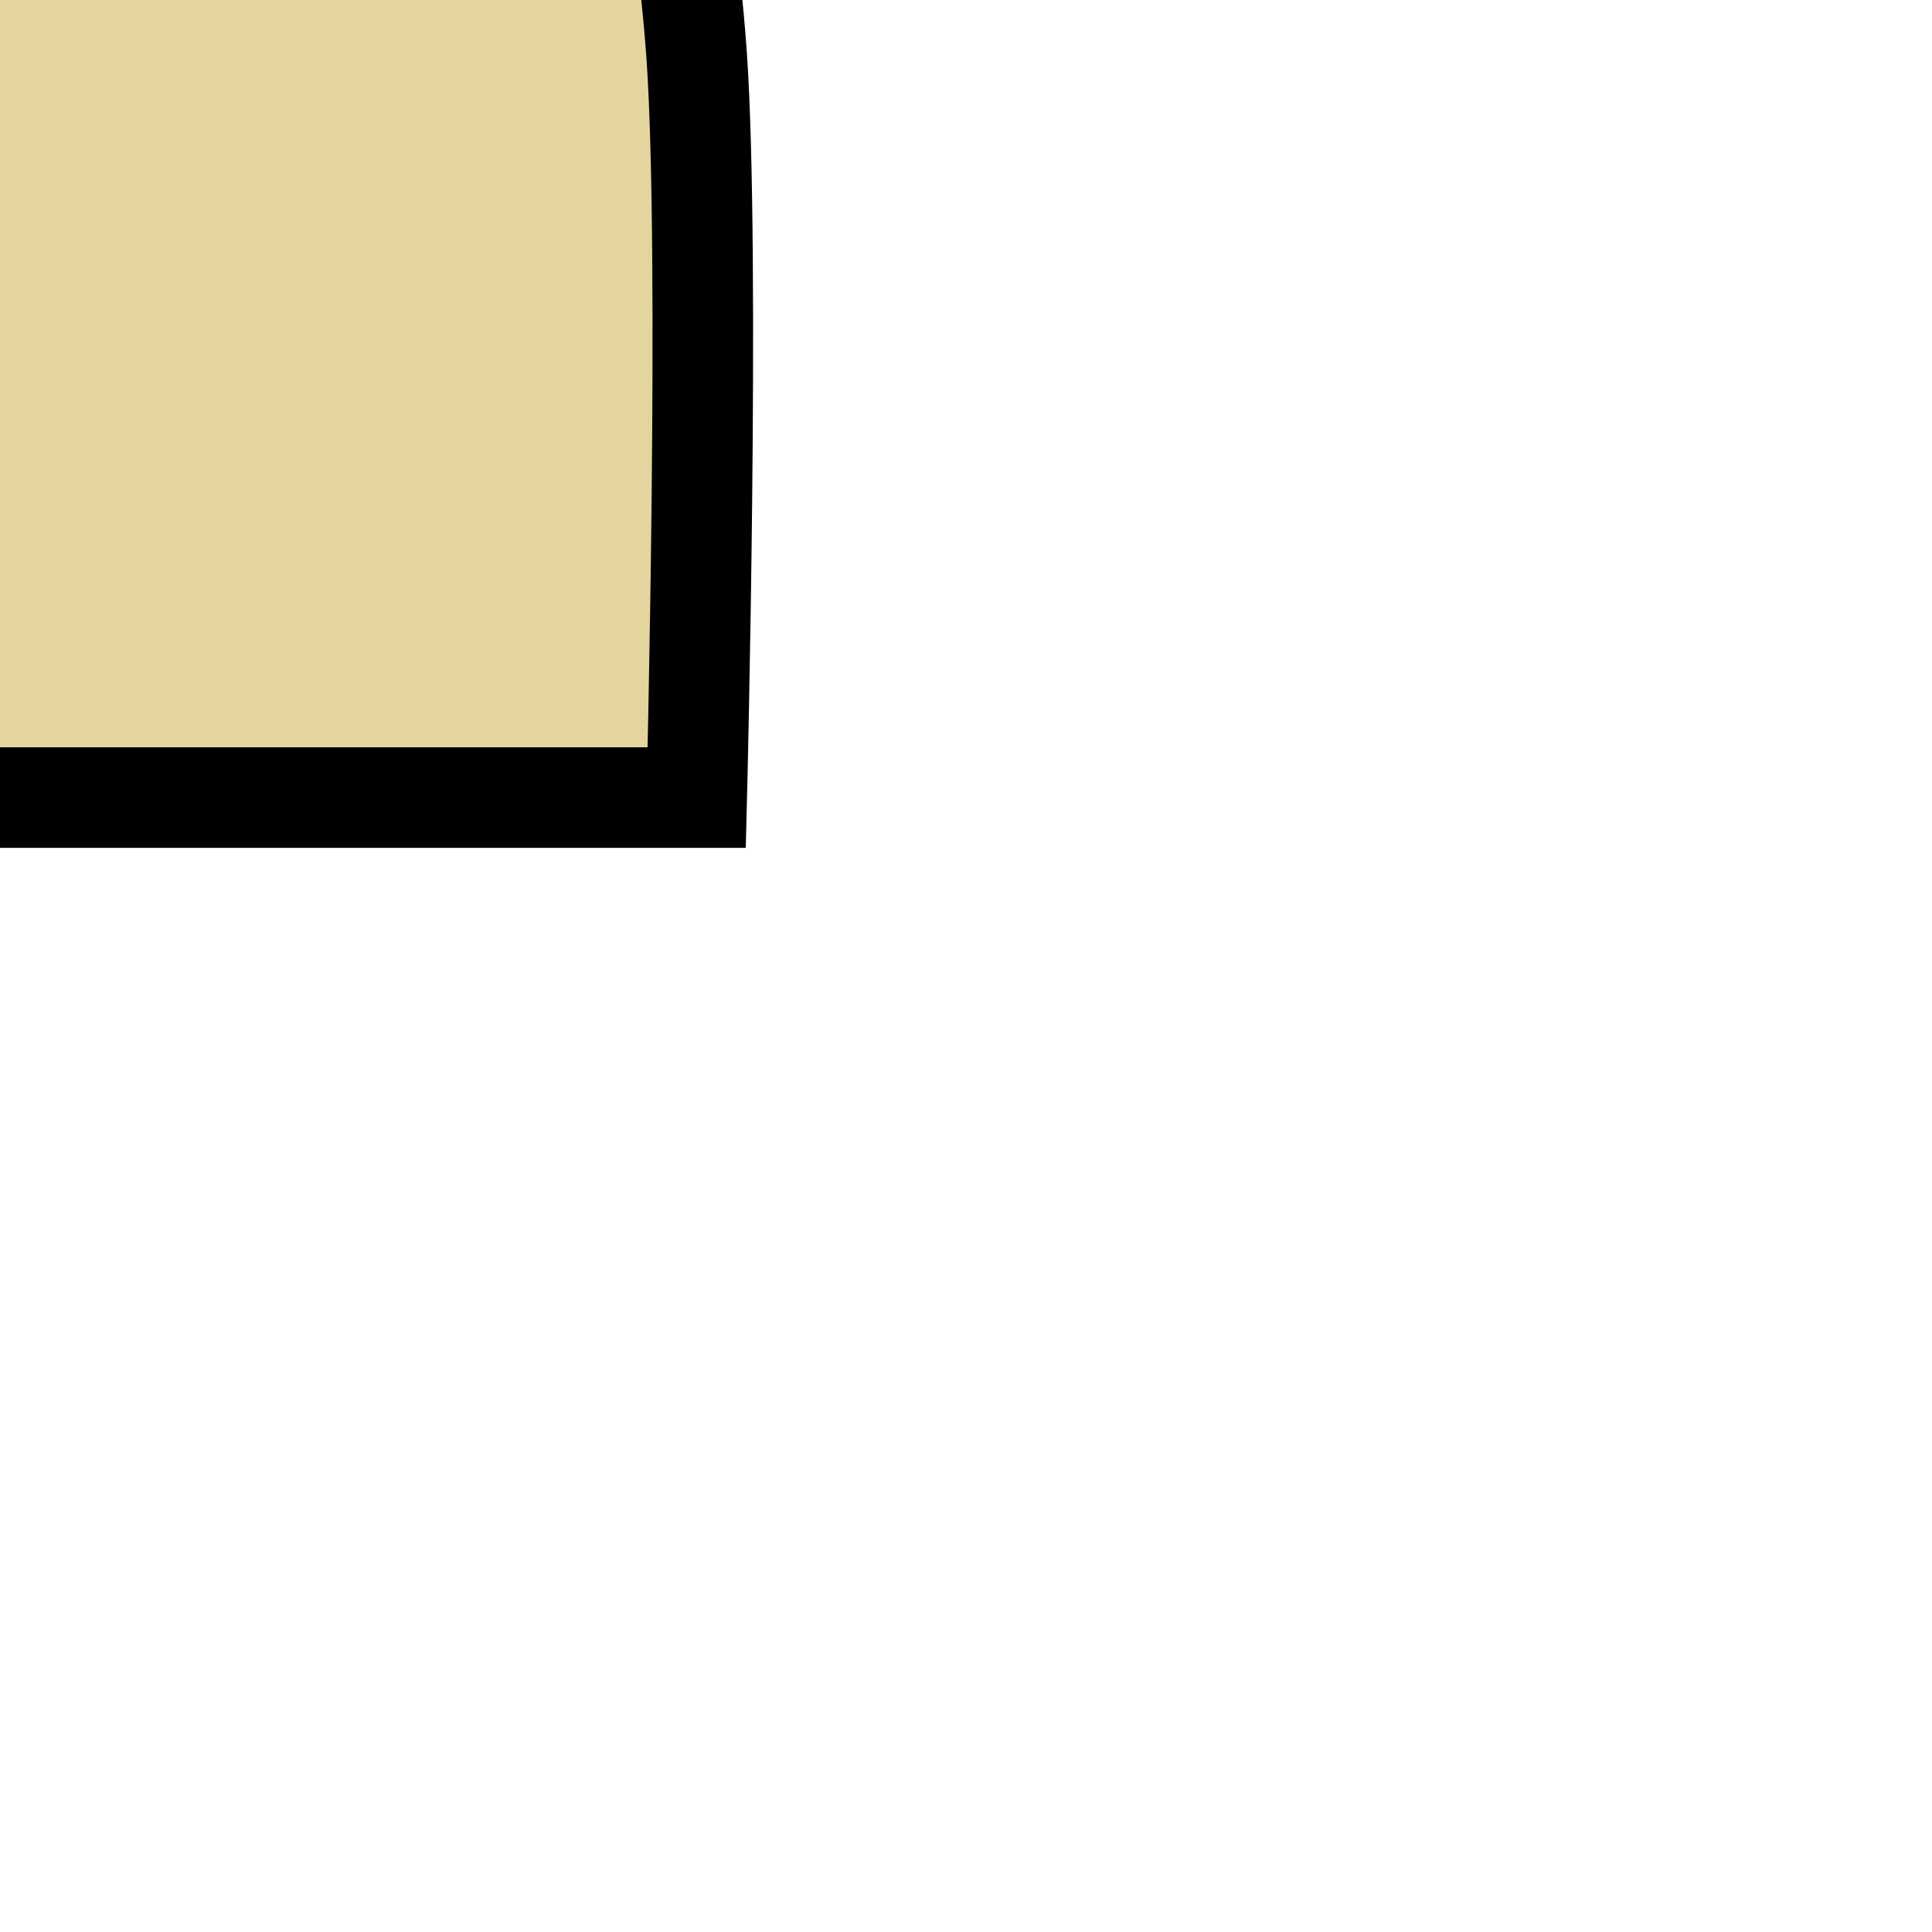
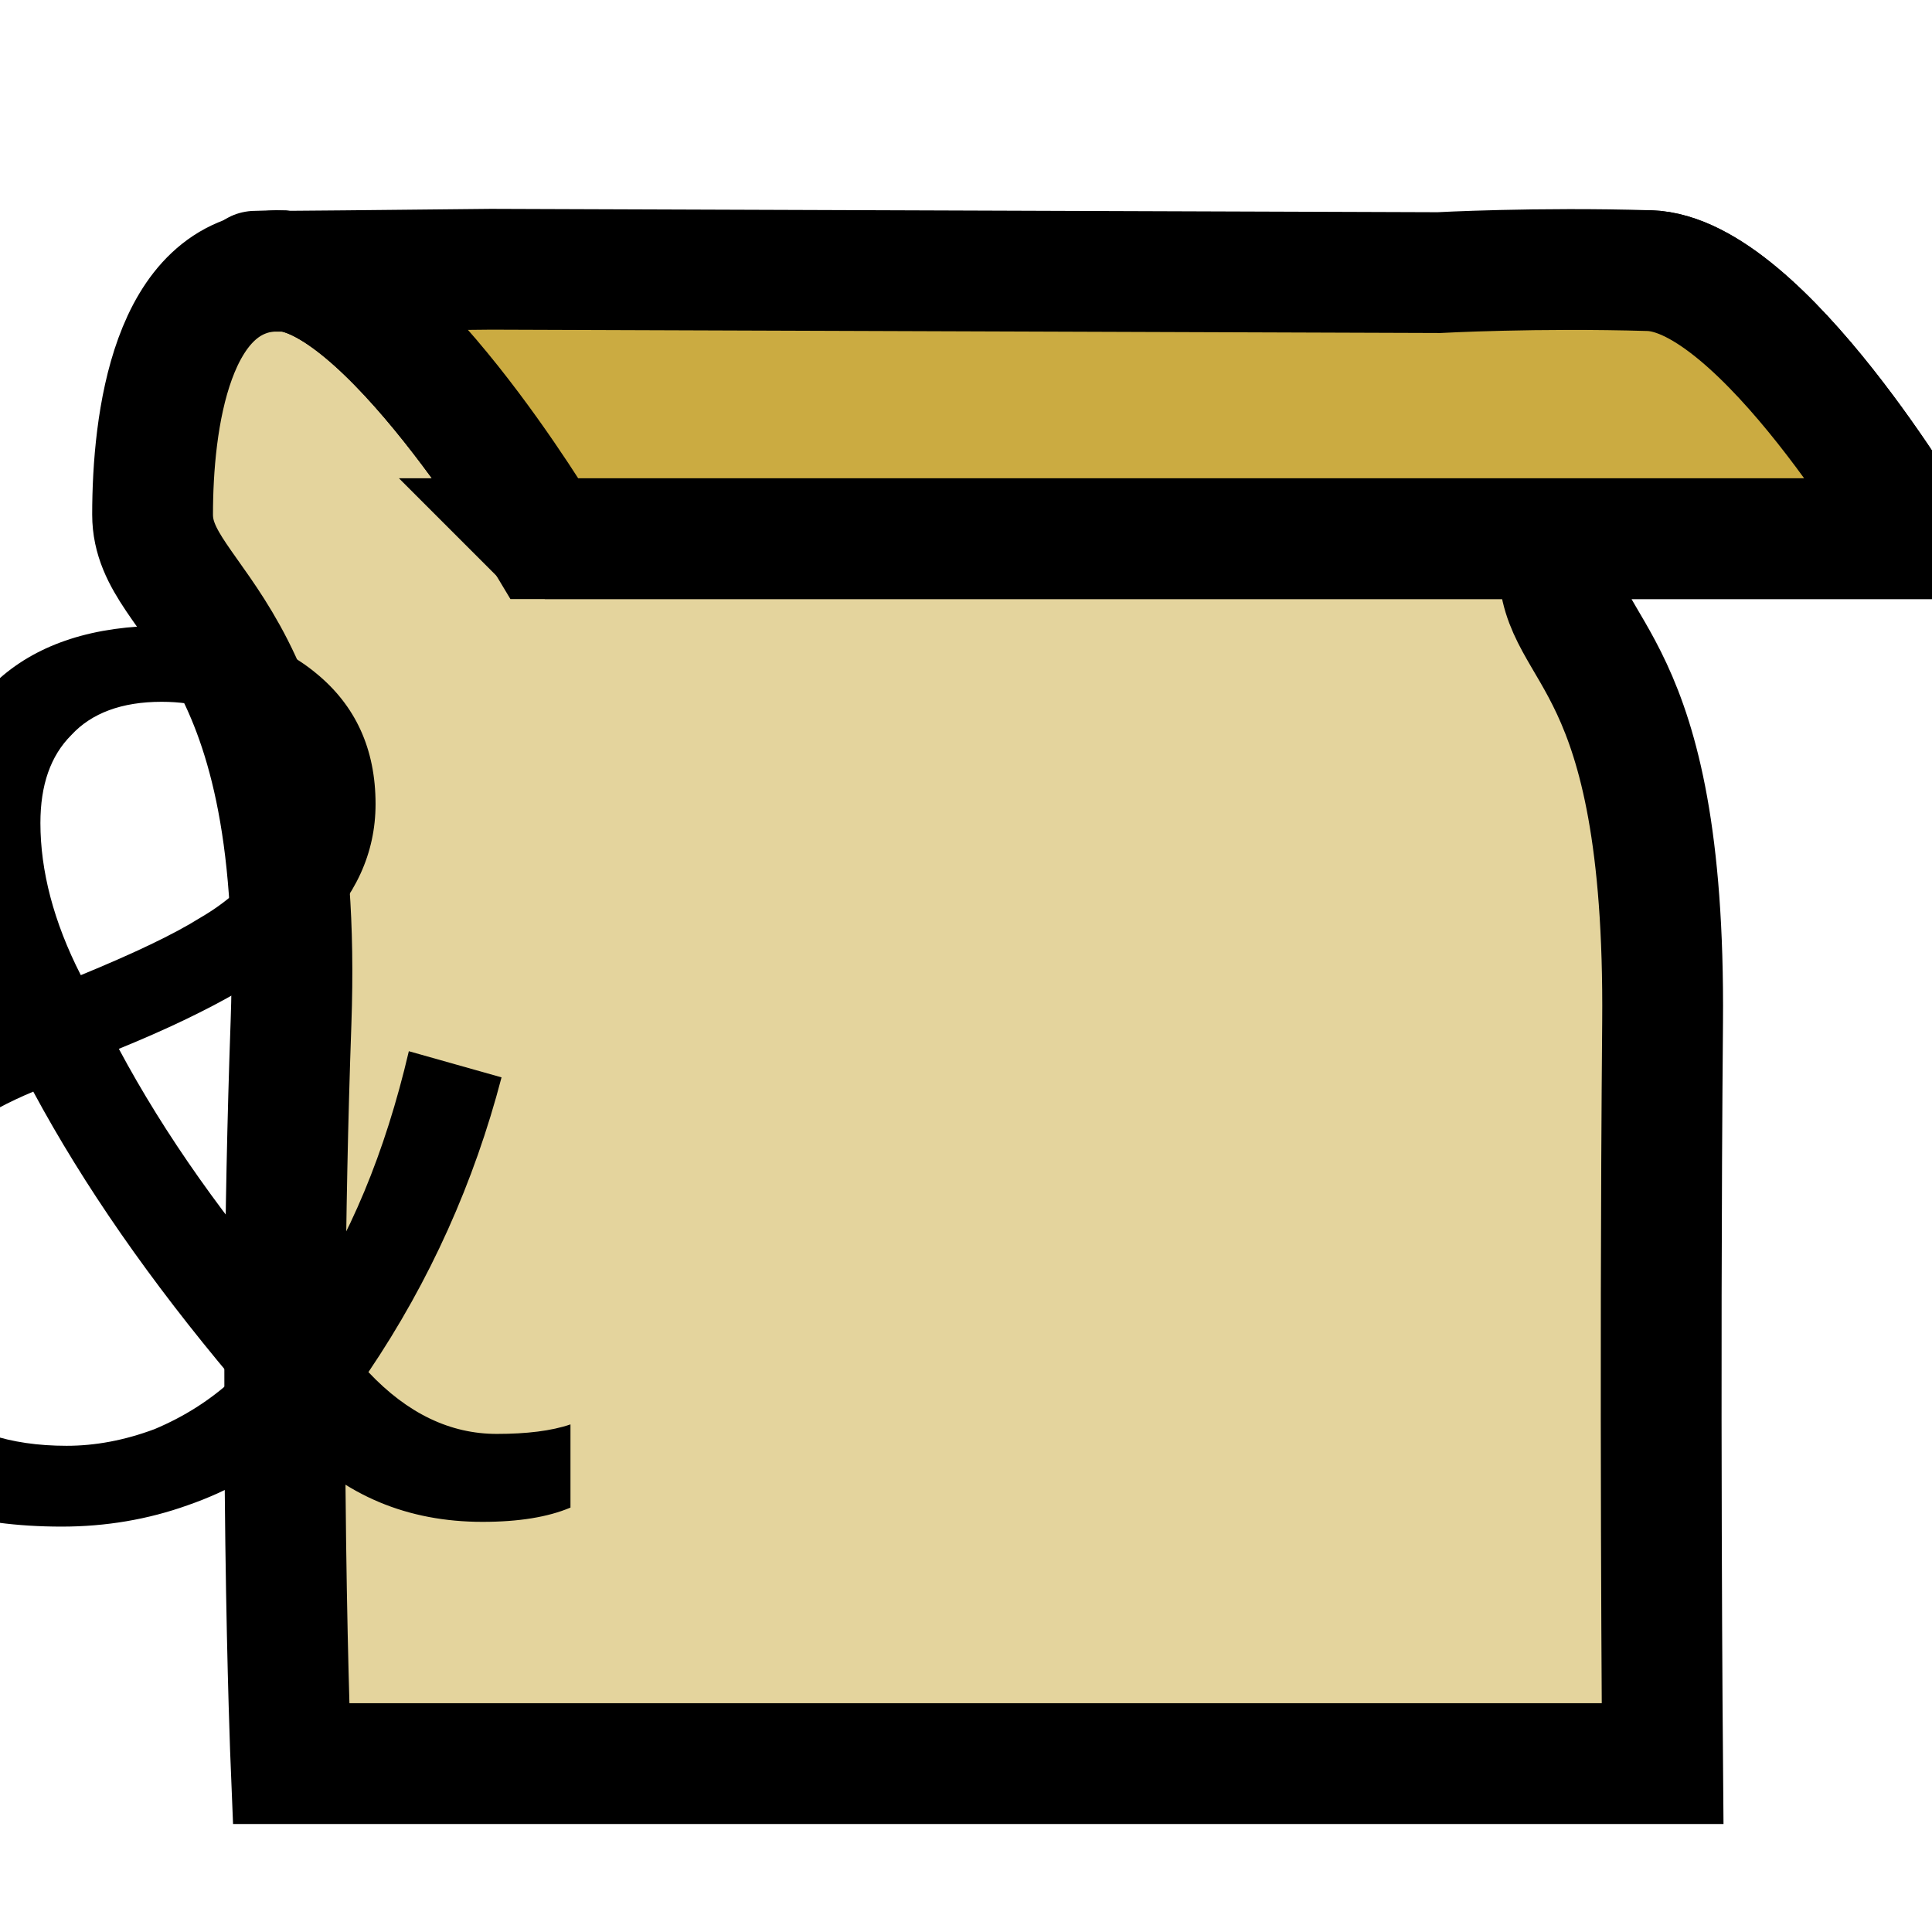
<svg xmlns="http://www.w3.org/2000/svg" width="48" height="48" viewBox="0 0 12.7 12.7" version="1.1" id="svg689">
  <defs id="defs686" />
-   <g id="layer1" transform="translate(-6.35,-6.35)">
-     <path id="rect6245" style="fill:#e4d49d;stroke:#000000;stroke-width:0.661;fill-opacity:1;stroke-dasharray:none" d="m 3.052,2.483 h 9.017 c 0,0 -1.08,-1.219 -1.228,-0.704 -0.148,0.515 -0.325,1.335 -0.325,1.944 0,0.609 0.323,1.685 0.414,2.999 0.09,1.313 0,4.871 0,4.871 H 1.913 c 0,0 0.09,-3.558 0,-4.871 C 1.823,5.408 1.499,4.331 1.499,3.723 c 0,-0.609 0.177,-1.428 0.325,-1.944 0.148,-0.515 1.228,0.704 1.228,0.704 z" />
-     <path id="path6302" style="fill:#d3b960;stroke:#000000;stroke-width:0.661;fill-opacity:1;stroke-dasharray:none" d="M 3.052,2.483 H 12.069 C 10.735,1.425 11.237,1.747 10.921,1.643 H 1.904 c 0,0 -0.227,0.615 -0.079,0.1 0.148,-0.515 1.228,0.74 1.228,0.74 z" />
+   <g id="layer1">
+     <path id="rect6245" style="fill:#e4d49d;fill-opacity:1;stroke:#000000;stroke-width:0.794;stroke-dasharray:none" d="m 3.581,3.541 h 9.017 c 0,0 -1.017,-1.74 -1.757,-1.762 -0.74,-0.022 -0.594,1.319 -0.594,1.928 0,0.609 0.703,0.579 0.682,3.015 -0.021,2.436 0,4.871 0,4.871 H 1.913 c 0,0 -0.093,-2.263 0,-4.871 0.093,-2.608 -0.91,-2.73 -0.91,-3.339 0,-0.609 0.121,-1.589 0.822,-1.603 0.7,-0.014 1.757,1.762 1.757,1.762 z" />
    <text xml:space="preserve" style="font-size:8.45px;font-family:'Quicksand Light';-inkscape-font-specification:'Quicksand Light, Normal';text-align:center;text-anchor:middle;fill:#a05a2c;stroke:#000000;stroke-width:0.397;stroke-dasharray:none" x="6.561" y="9.957" id="text6358">
      <tspan id="tspan6356" style="font-style:normal;font-variant:normal;font-weight:normal;font-stretch:normal;font-family:'Arial';-inkscape-font-specification:'Arial';fill:#000000;fill-opacity:1;stroke:none;stroke-width:0.397" x="6.561" y="9.957">&amp;</tspan>
    </text>
+     <path id="path4475" style="fill:#cbab41;fill-opacity:1;stroke:#000000;stroke-width:0.794;stroke-dasharray:none" d="m 3.581,3.541 h 9.017 c 0,0 -1.017,-1.74 -1.757,-1.762 -0.74,-0.022 -1.383,0.013 -1.383,0.013 L 3.228,1.77 c 0,0 -2.105,0.023 -1.404,0.009 0.7,-0.014 1.757,1.762 1.757,1.762 z" />
  </g>
</svg>
